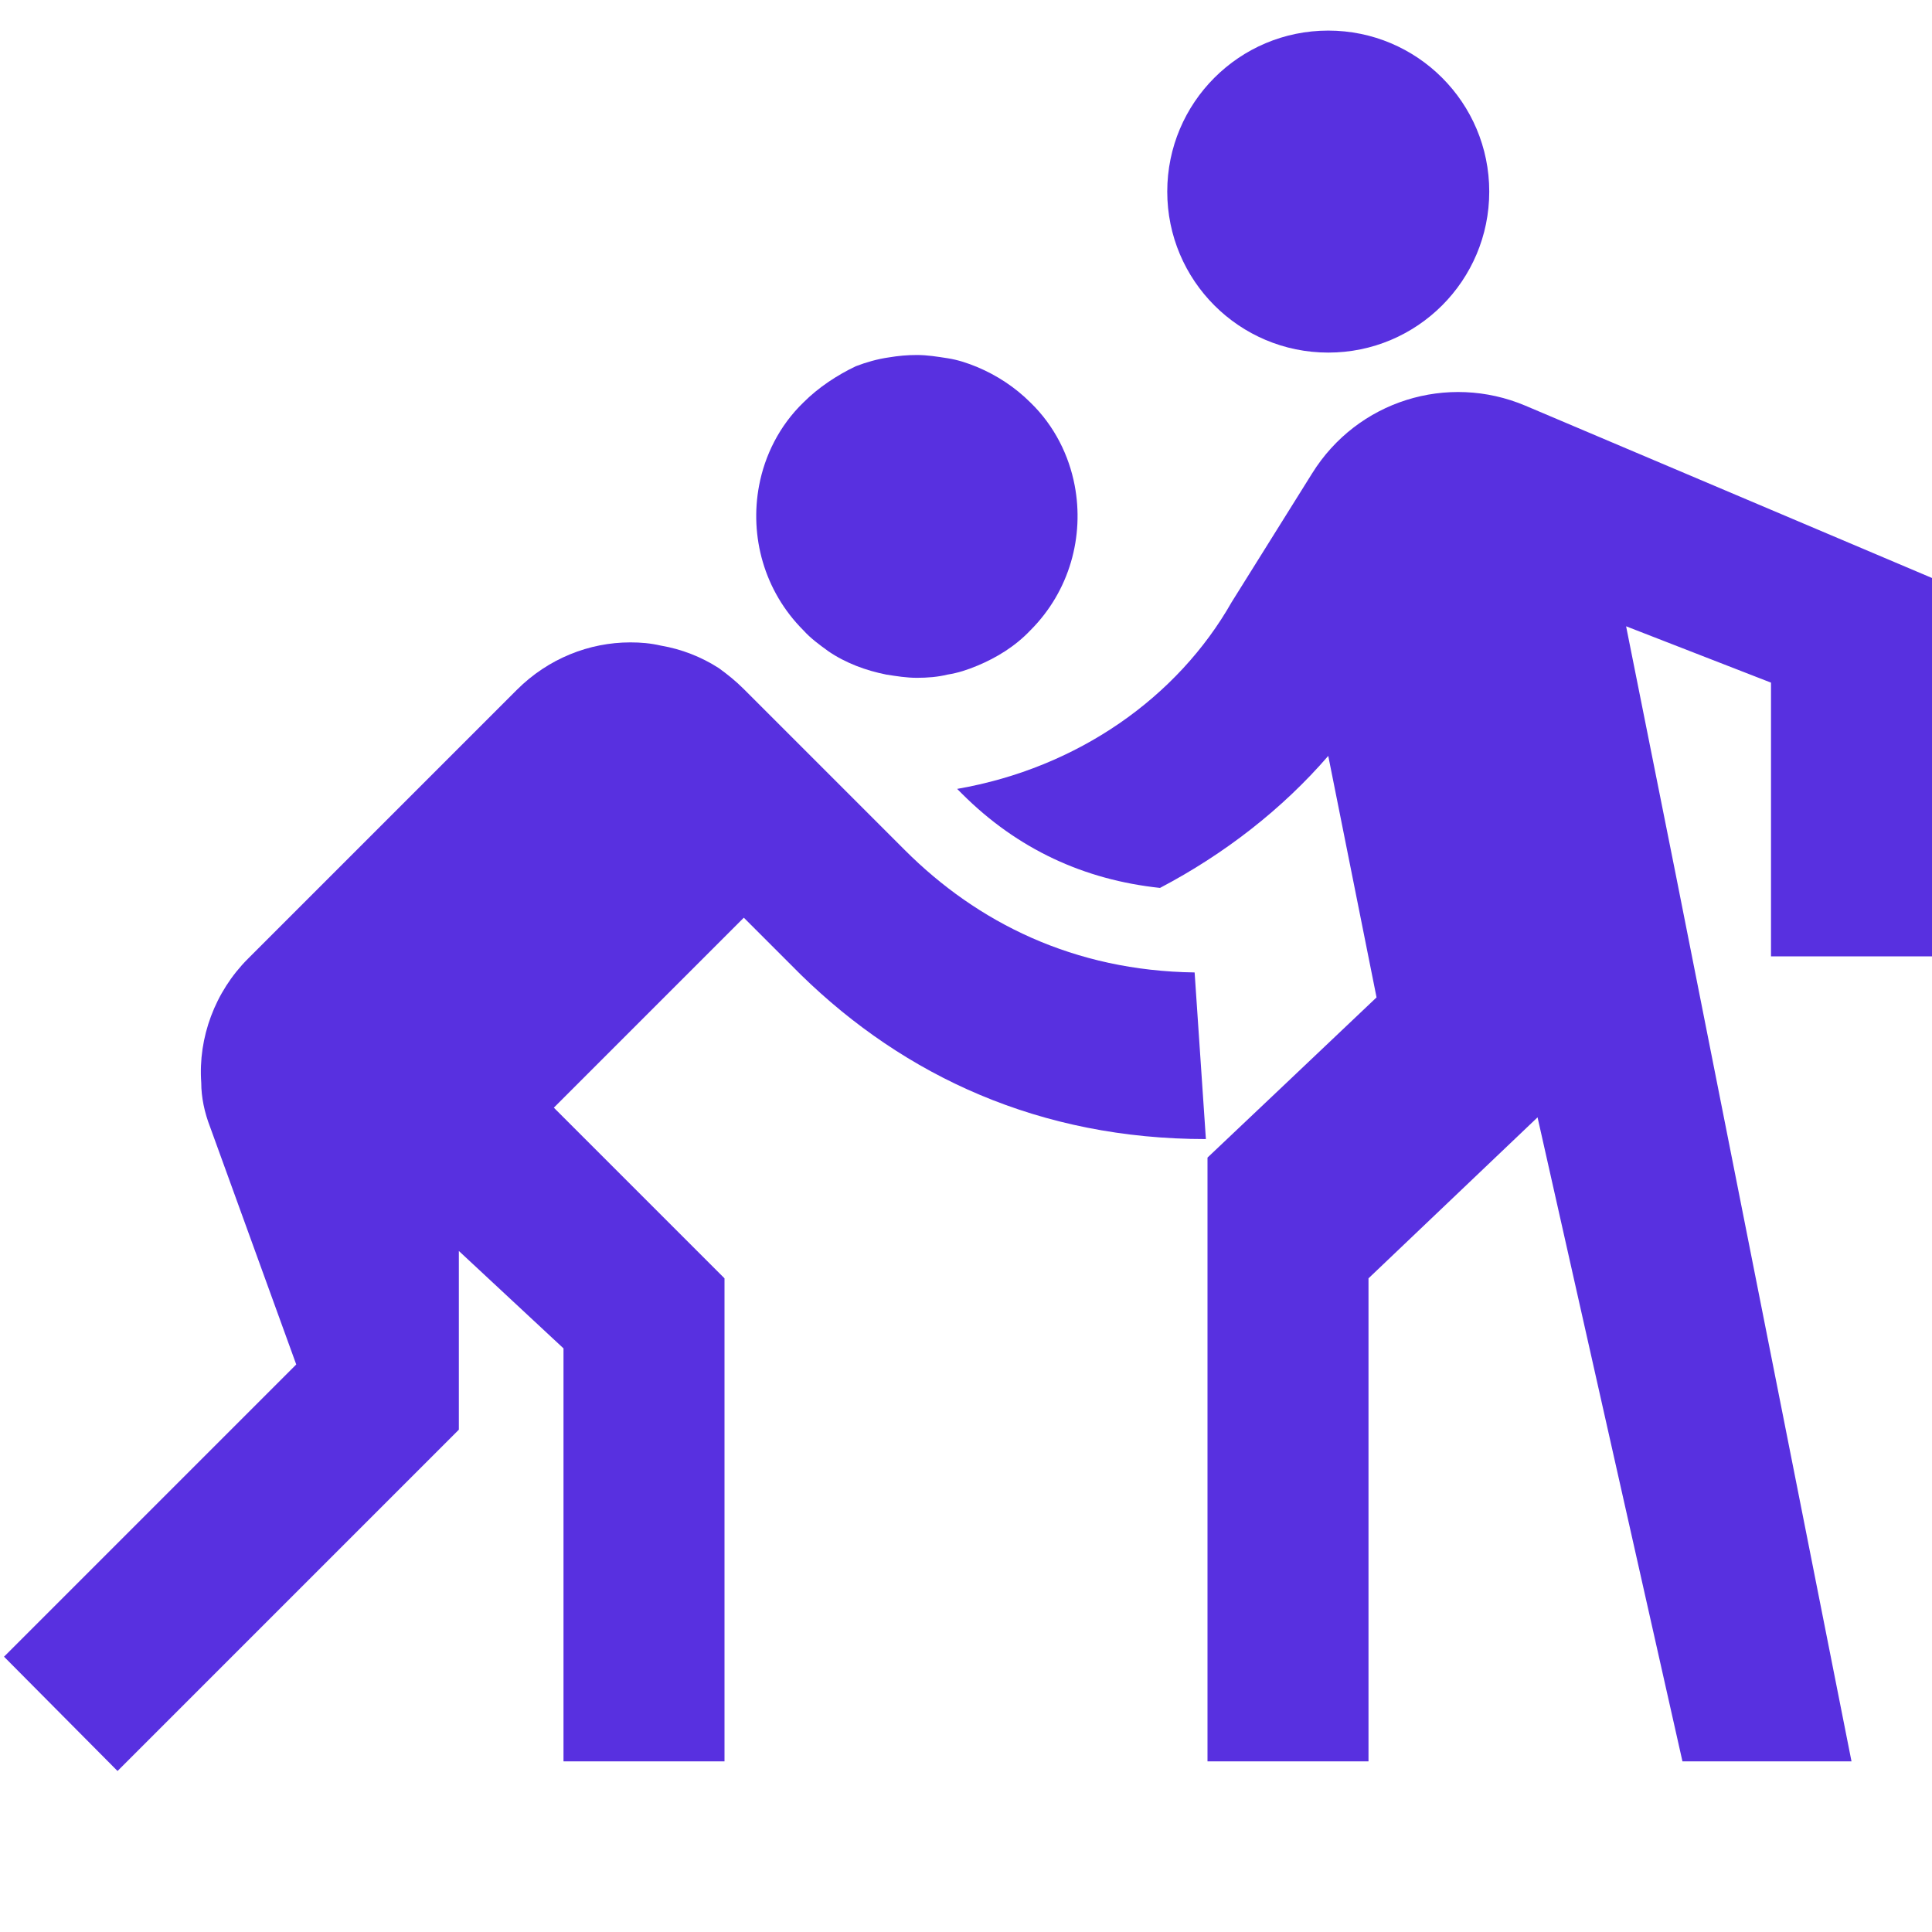
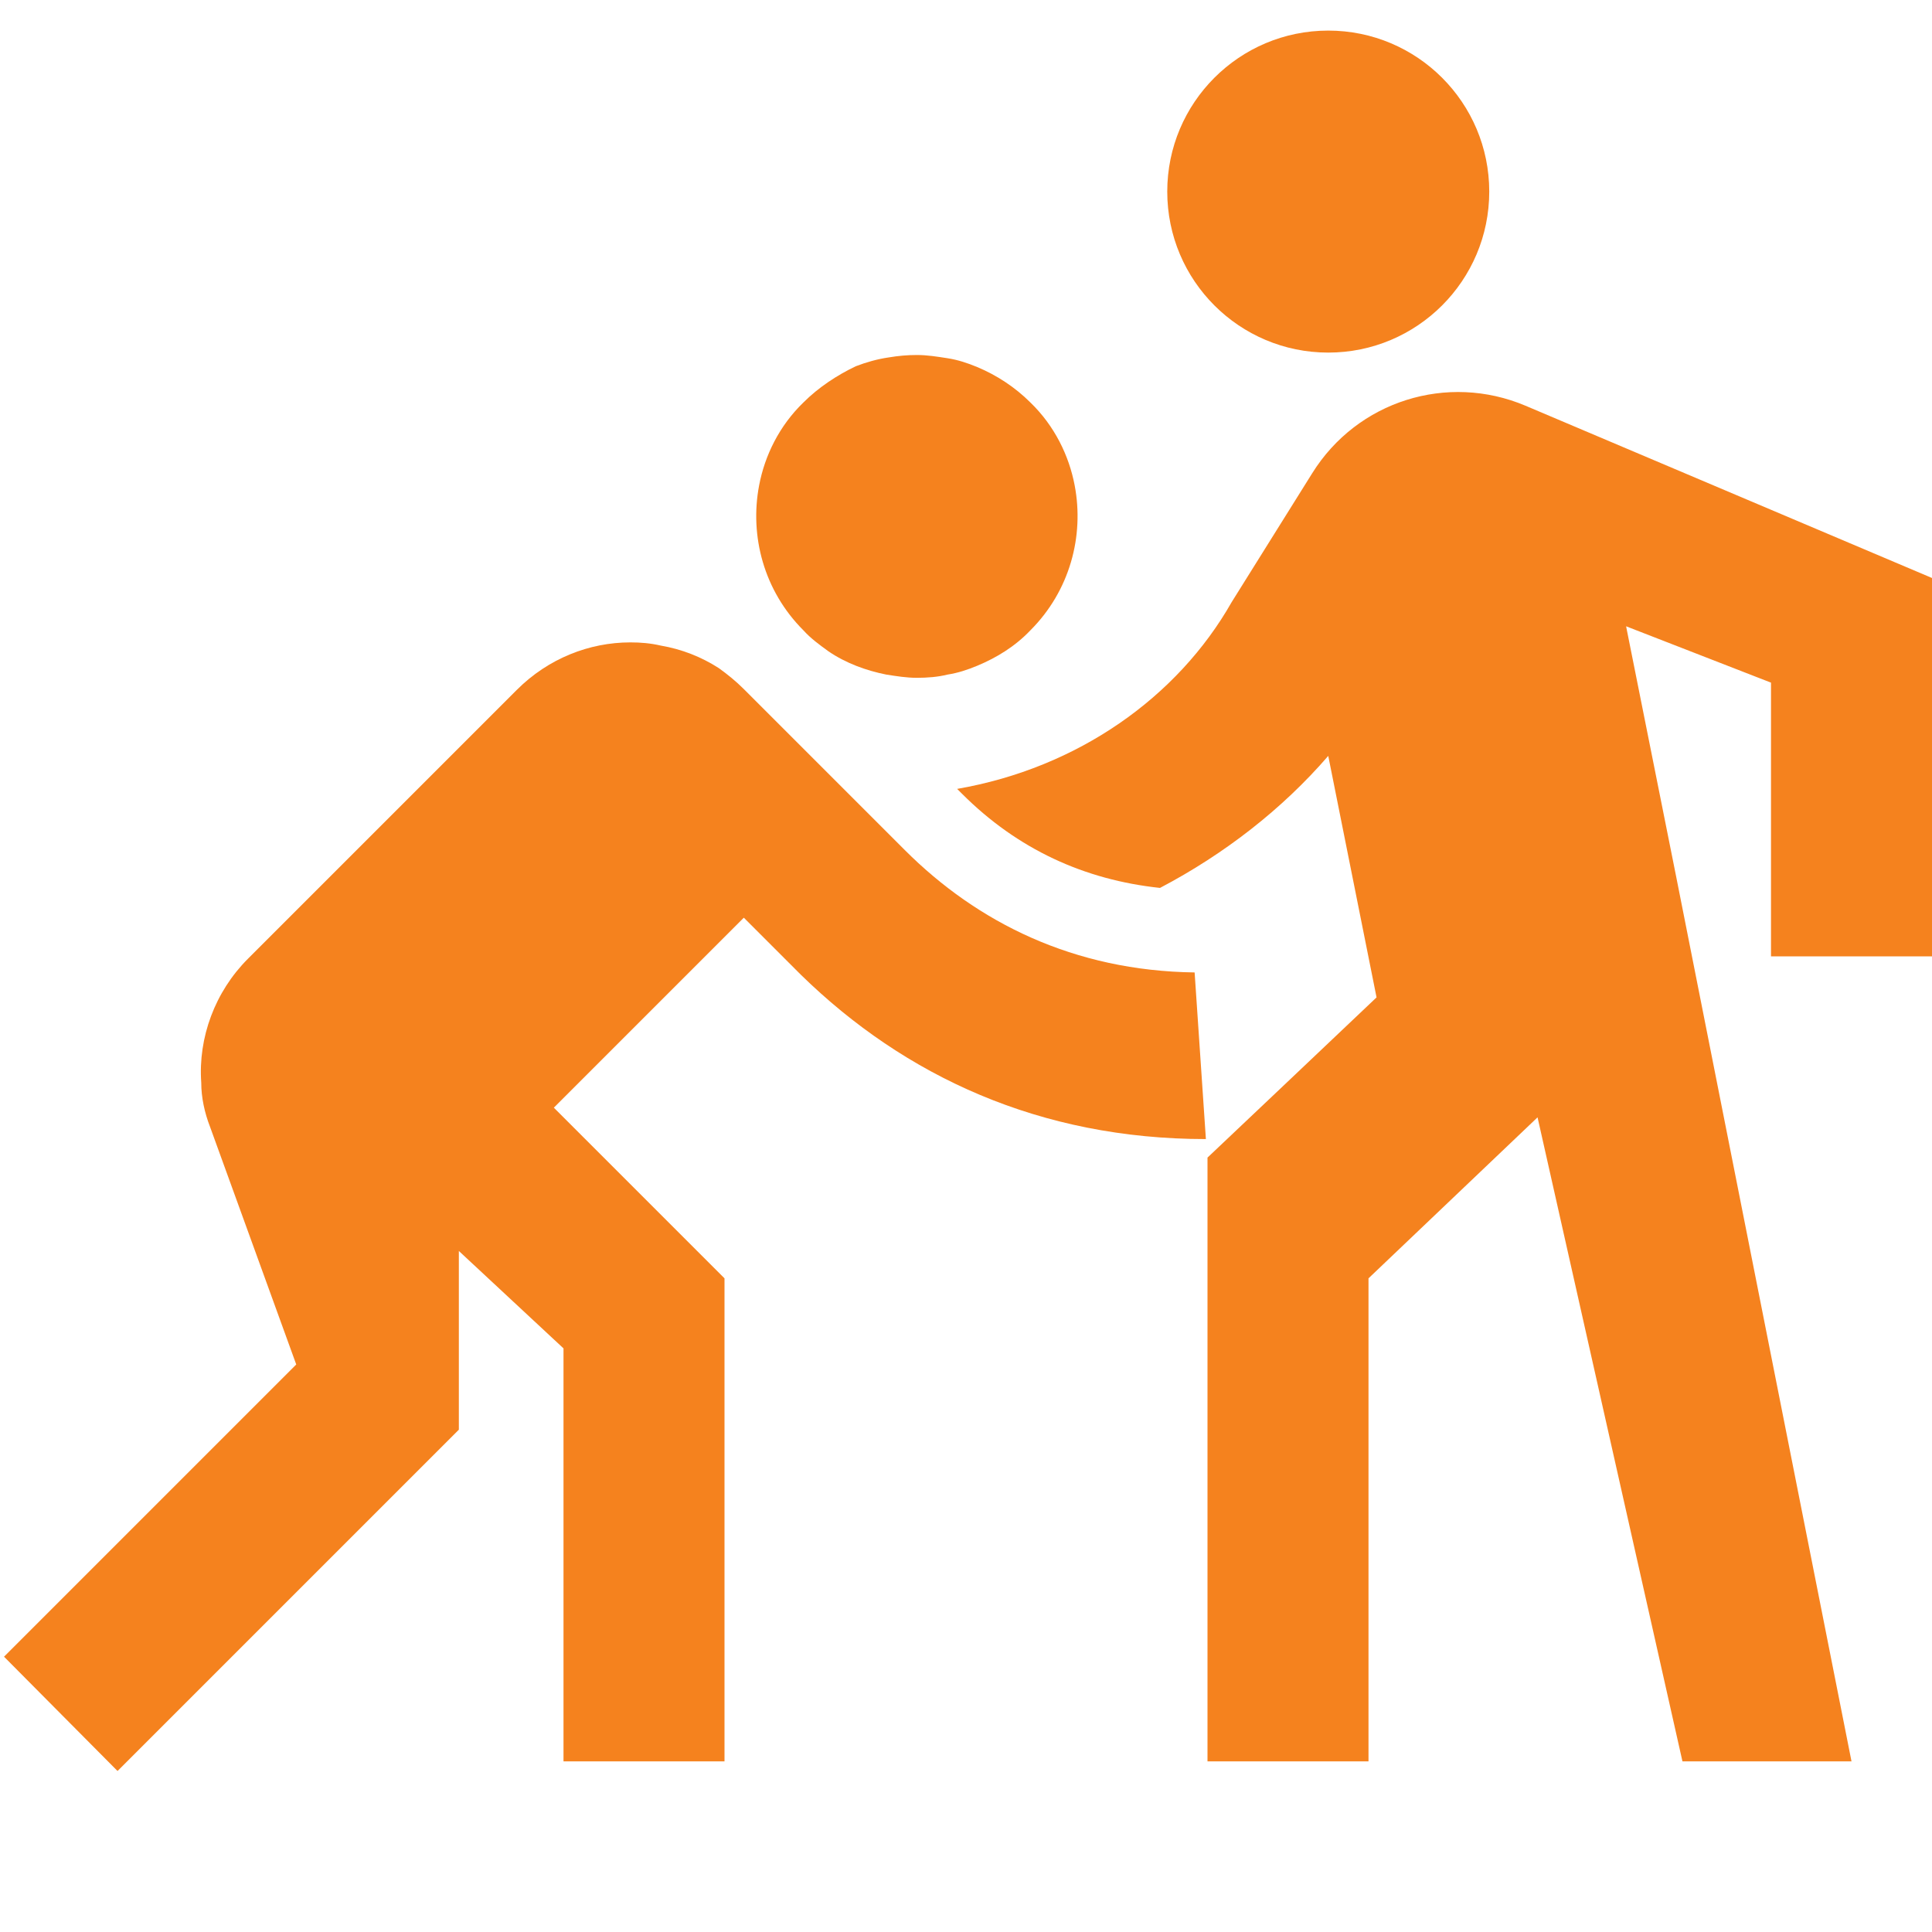
<svg xmlns="http://www.w3.org/2000/svg" aria-hidden="true" role="img" width="1em" height="1em" preserveAspectRatio="xMidYMid meet" viewBox="0 0 24 24">
-   <circle cx="16.5" cy="2.38" r="2" fill="#5830e0" />
-   <path fill="#5830e0" d="M24 11.88v-4.7l-5.05-2.14c-.97-.41-2.09-.06-2.65.84l-1 1.6c-.67 1.18-1.91 2.06-3.41 2.32l.06.06c.69.69 1.52 1.07 2.46 1.17c.8-.42 1.52-.98 2.09-1.64l.6 3l-1.16 1.1l-.94.89v7.5h2v-6l2.1-2l1.8 8H23l-2.18-11l-.62-3.1l1.8.7v3.4h2zM10.29 8.09c.22.15.47.24.72.29c.13.02.25.04.38.04s.26-.01.38-.04c.13-.02.25-.06.37-.11c.24-.1.47-.24.66-.44c.49-.49.67-1.17.55-1.8c-.07-.37-.25-.74-.55-1.03c-.19-.19-.42-.34-.66-.44c-.12-.05-.24-.09-.37-.11s-.25-.04-.38-.04c-.12 0-.23.01-.35.03c-.14.02-.28.06-.41.11c-.23.11-.46.26-.65.45c-.3.29-.48.66-.55 1.03c-.12.63.06 1.31.55 1.8c.09.1.2.18.31.26z" />
-   <path fill="#5830e0" d="m11.24 10.56l-2-2c-.1-.1-.2-.18-.31-.26a1.93 1.93 0 0 0-.72-.28c-.13-.03-.25-.04-.38-.04c-.51 0-1.02.2-1.41.59l-3.34 3.34c-.41.41-.62.98-.58 1.54c0 .18.04.37.11.55l1.07 2.95l-3.63 3.63L1.46 22l4.24-4.24v-2.22L7 16.75v5.13h2v-6l-2.12-2.12l2.36-2.36l.71.71c1.29 1.26 2.97 2.04 5.03 2.04l-.14-2.07c-1.5-.02-2.7-.62-3.6-1.52z" />
+   <circle cx="16.5" cy="2.38" r="2" fill="#f5821e" />
+   <path fill="#f5821e" d="M24 11.88v-4.7l-5.05-2.14c-.97-.41-2.09-.06-2.65.84l-1 1.6c-.67 1.18-1.91 2.06-3.41 2.32l.06.06c.69.69 1.52 1.07 2.46 1.17c.8-.42 1.52-.98 2.09-1.64l.6 3l-1.16 1.1l-.94.89v7.5h2v-6l2.1-2l1.8 8H23l-2.18-11l-.62-3.1l1.8.7v3.4h2zM10.29 8.09c.22.15.47.24.72.29c.13.02.25.04.38.04s.26-.01.38-.04c.13-.02.25-.06.37-.11c.24-.1.47-.24.66-.44c.49-.49.67-1.17.55-1.8c-.07-.37-.25-.74-.55-1.03c-.19-.19-.42-.34-.66-.44c-.12-.05-.24-.09-.37-.11s-.25-.04-.38-.04c-.12 0-.23.01-.35.03c-.14.02-.28.06-.41.11c-.23.11-.46.26-.65.45c-.3.29-.48.66-.55 1.03c-.12.63.06 1.31.55 1.8c.09.1.2.18.31.26z" />
+   <path fill="#f5821e" d="m11.24 10.56l-2-2c-.1-.1-.2-.18-.31-.26a1.93 1.93 0 0 0-.72-.28c-.13-.03-.25-.04-.38-.04c-.51 0-1.02.2-1.41.59l-3.34 3.34c-.41.41-.62.98-.58 1.54c0 .18.04.37.11.55l1.07 2.95l-3.63 3.63L1.46 22l4.24-4.24v-2.22L7 16.75v5.13h2v-6l-2.12-2.12l2.36-2.36l.71.71c1.29 1.26 2.97 2.04 5.03 2.04l-.14-2.07c-1.5-.02-2.7-.62-3.6-1.52z" />
</svg>
